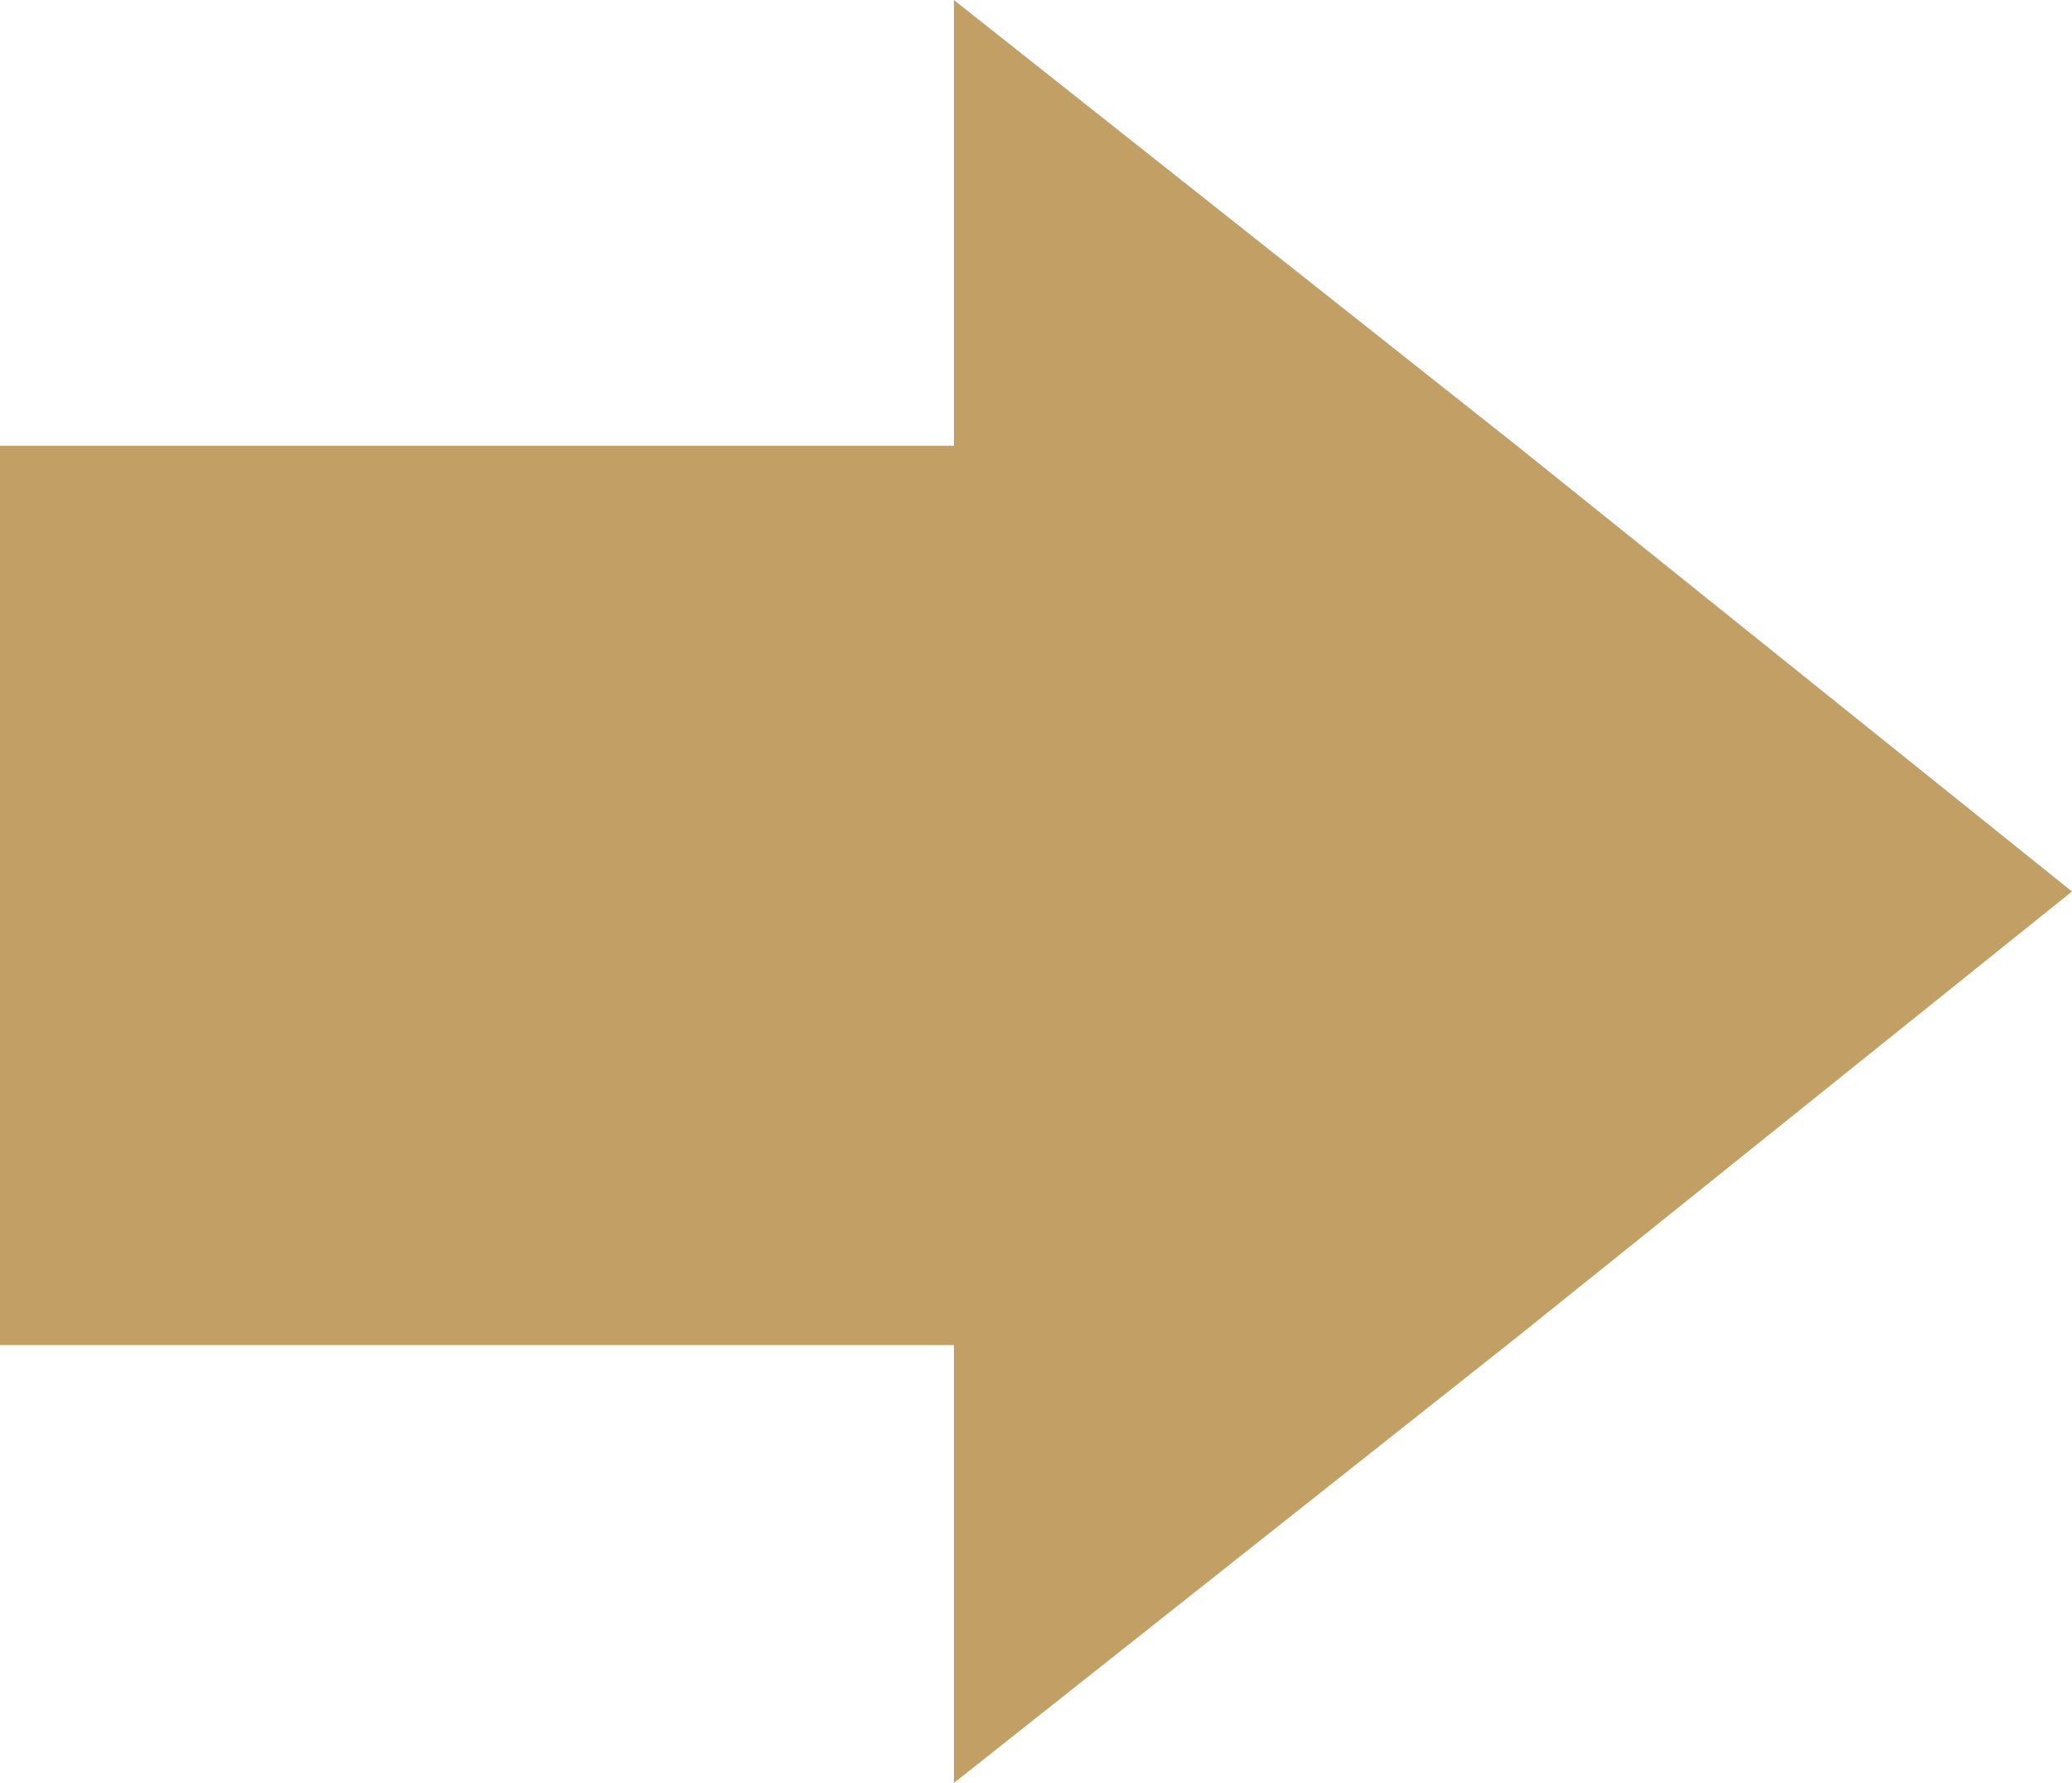
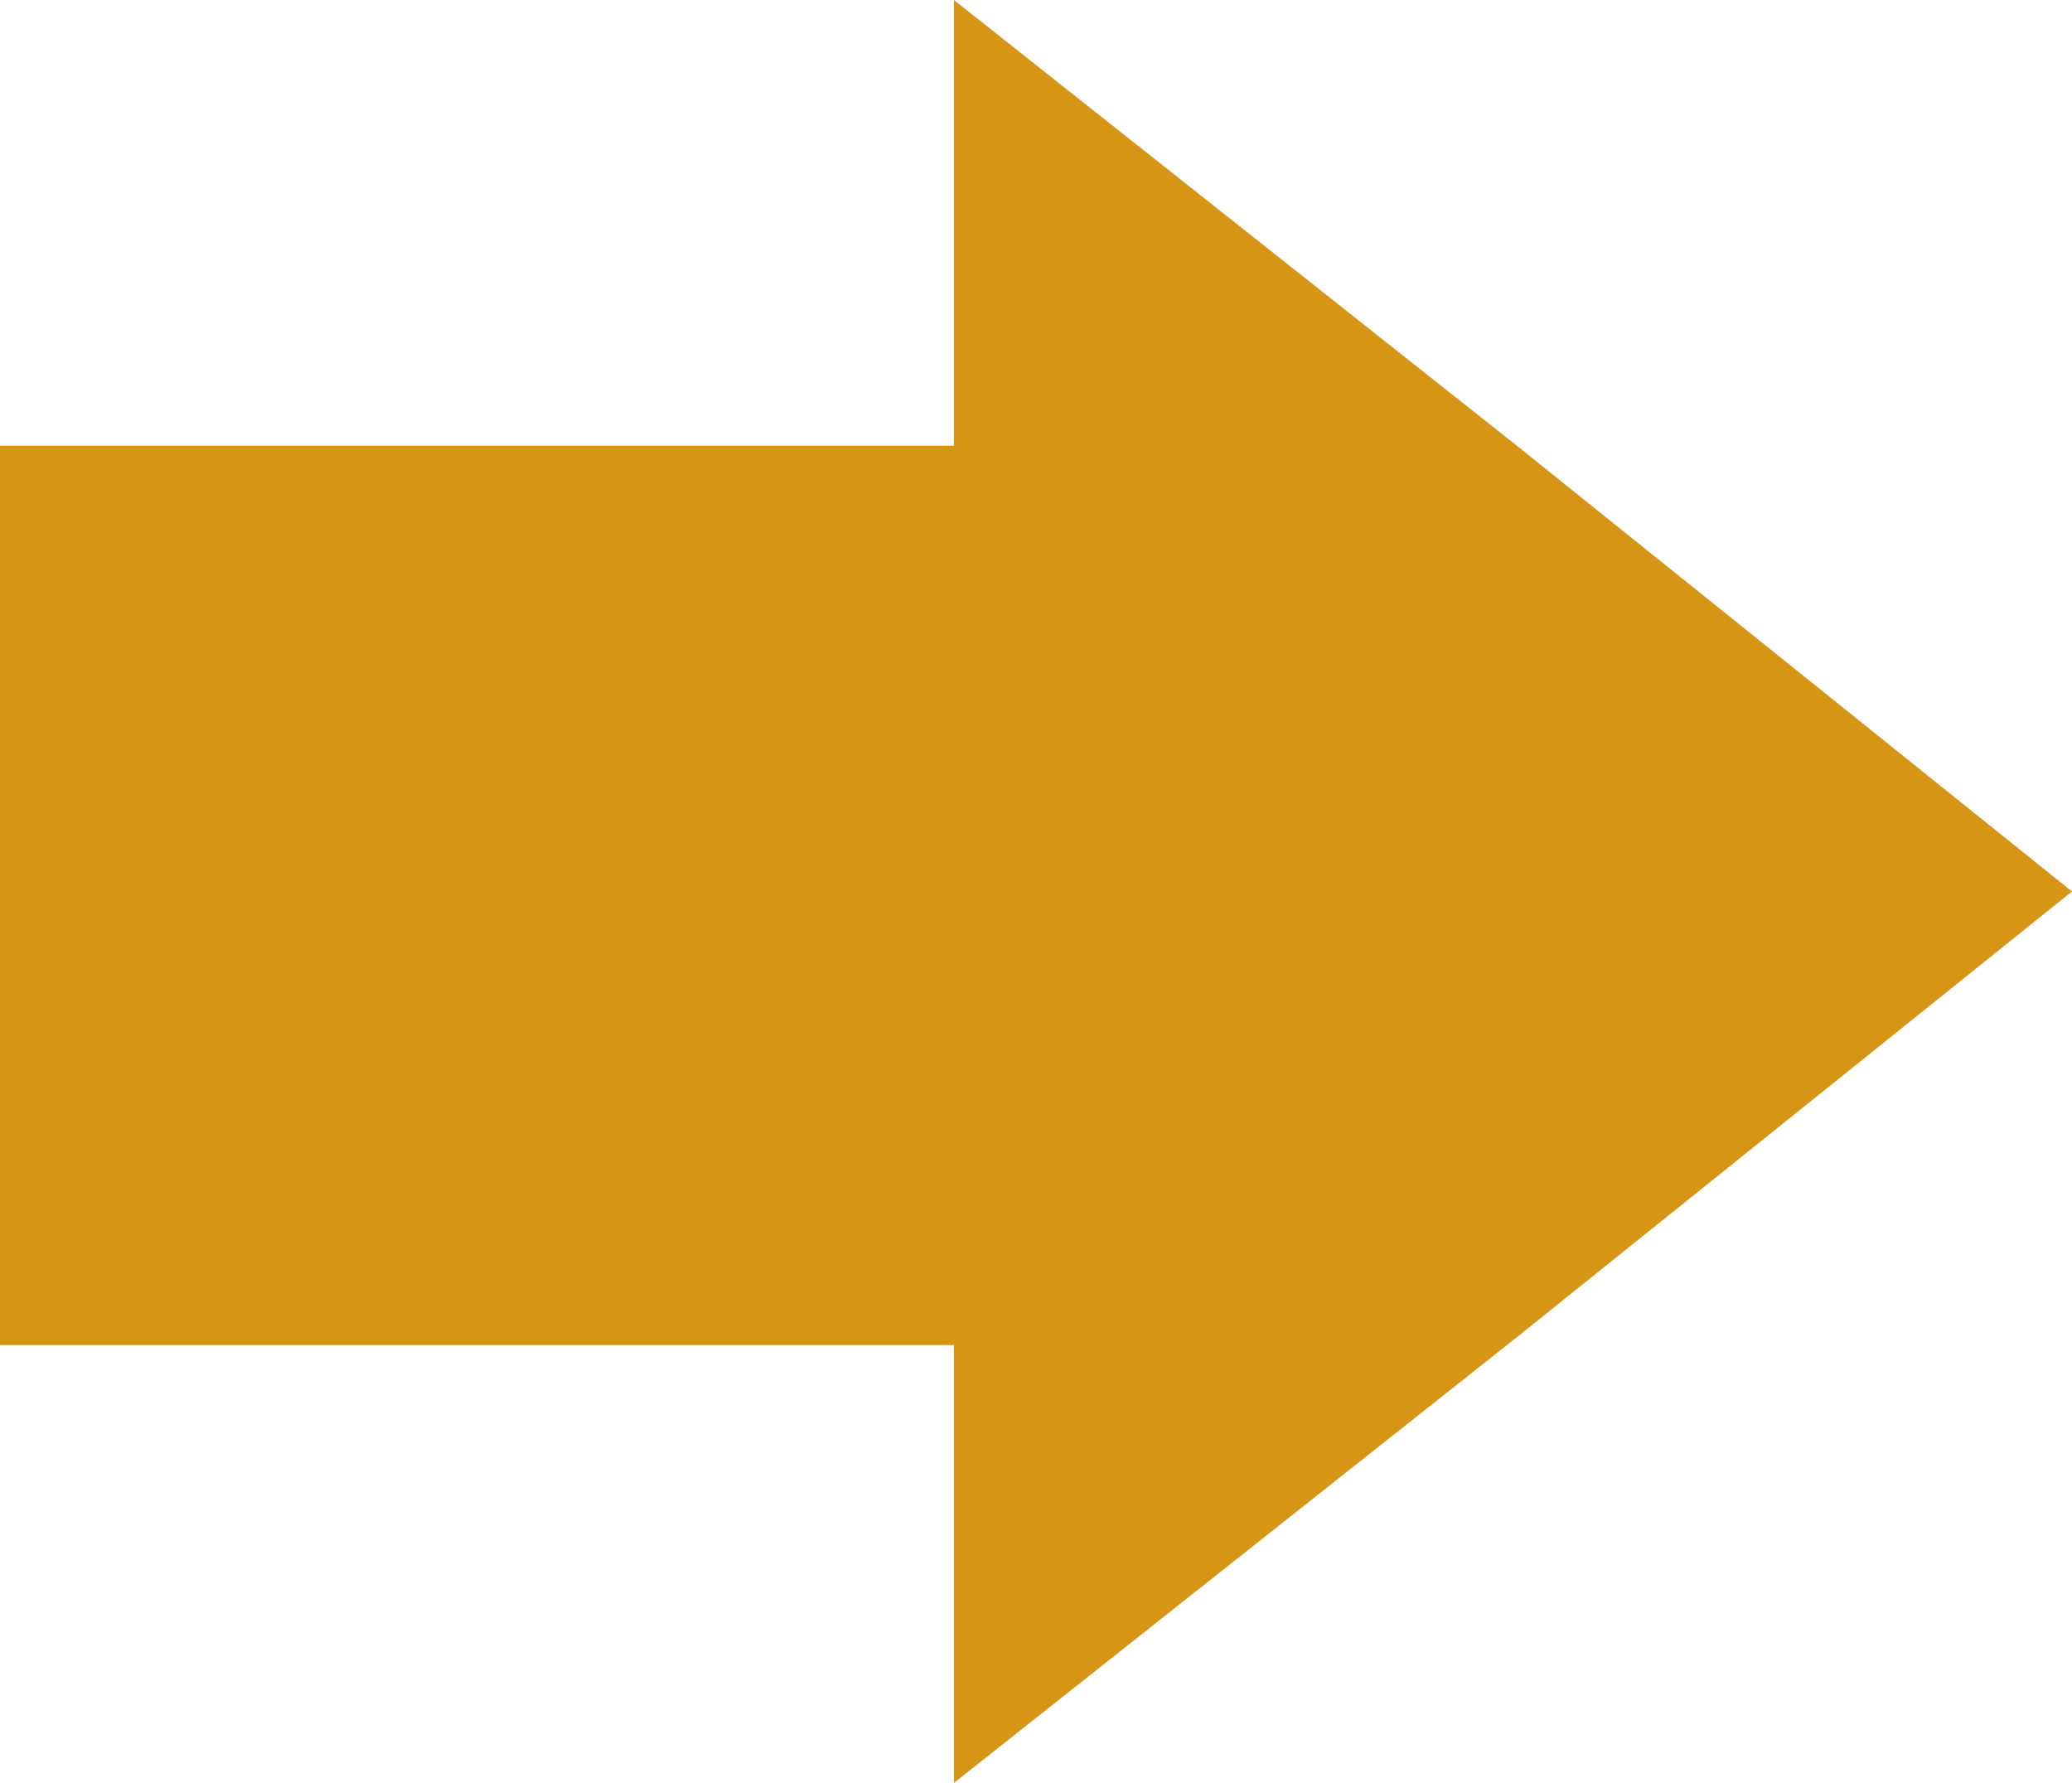
<svg xmlns="http://www.w3.org/2000/svg" version="1.1" id="圖層_1" x="0px" y="0px" viewBox="0 0 26.5 22.8" style="enable-background:new 0 0 26.5 22.8;" xml:space="preserve">
  <style type="text/css">
- 	.st0{fill:#c29f64;}
+ 	.st0{fill:#D79515;}
</style>
  <polygon class="st0" points="19.4,5.7 12.2,0 12.2,5.7 0,5.7 0,17.2 12.2,17.2 12.2,22.8 19.4,17.1 26.5,11.4 " />
</svg>
